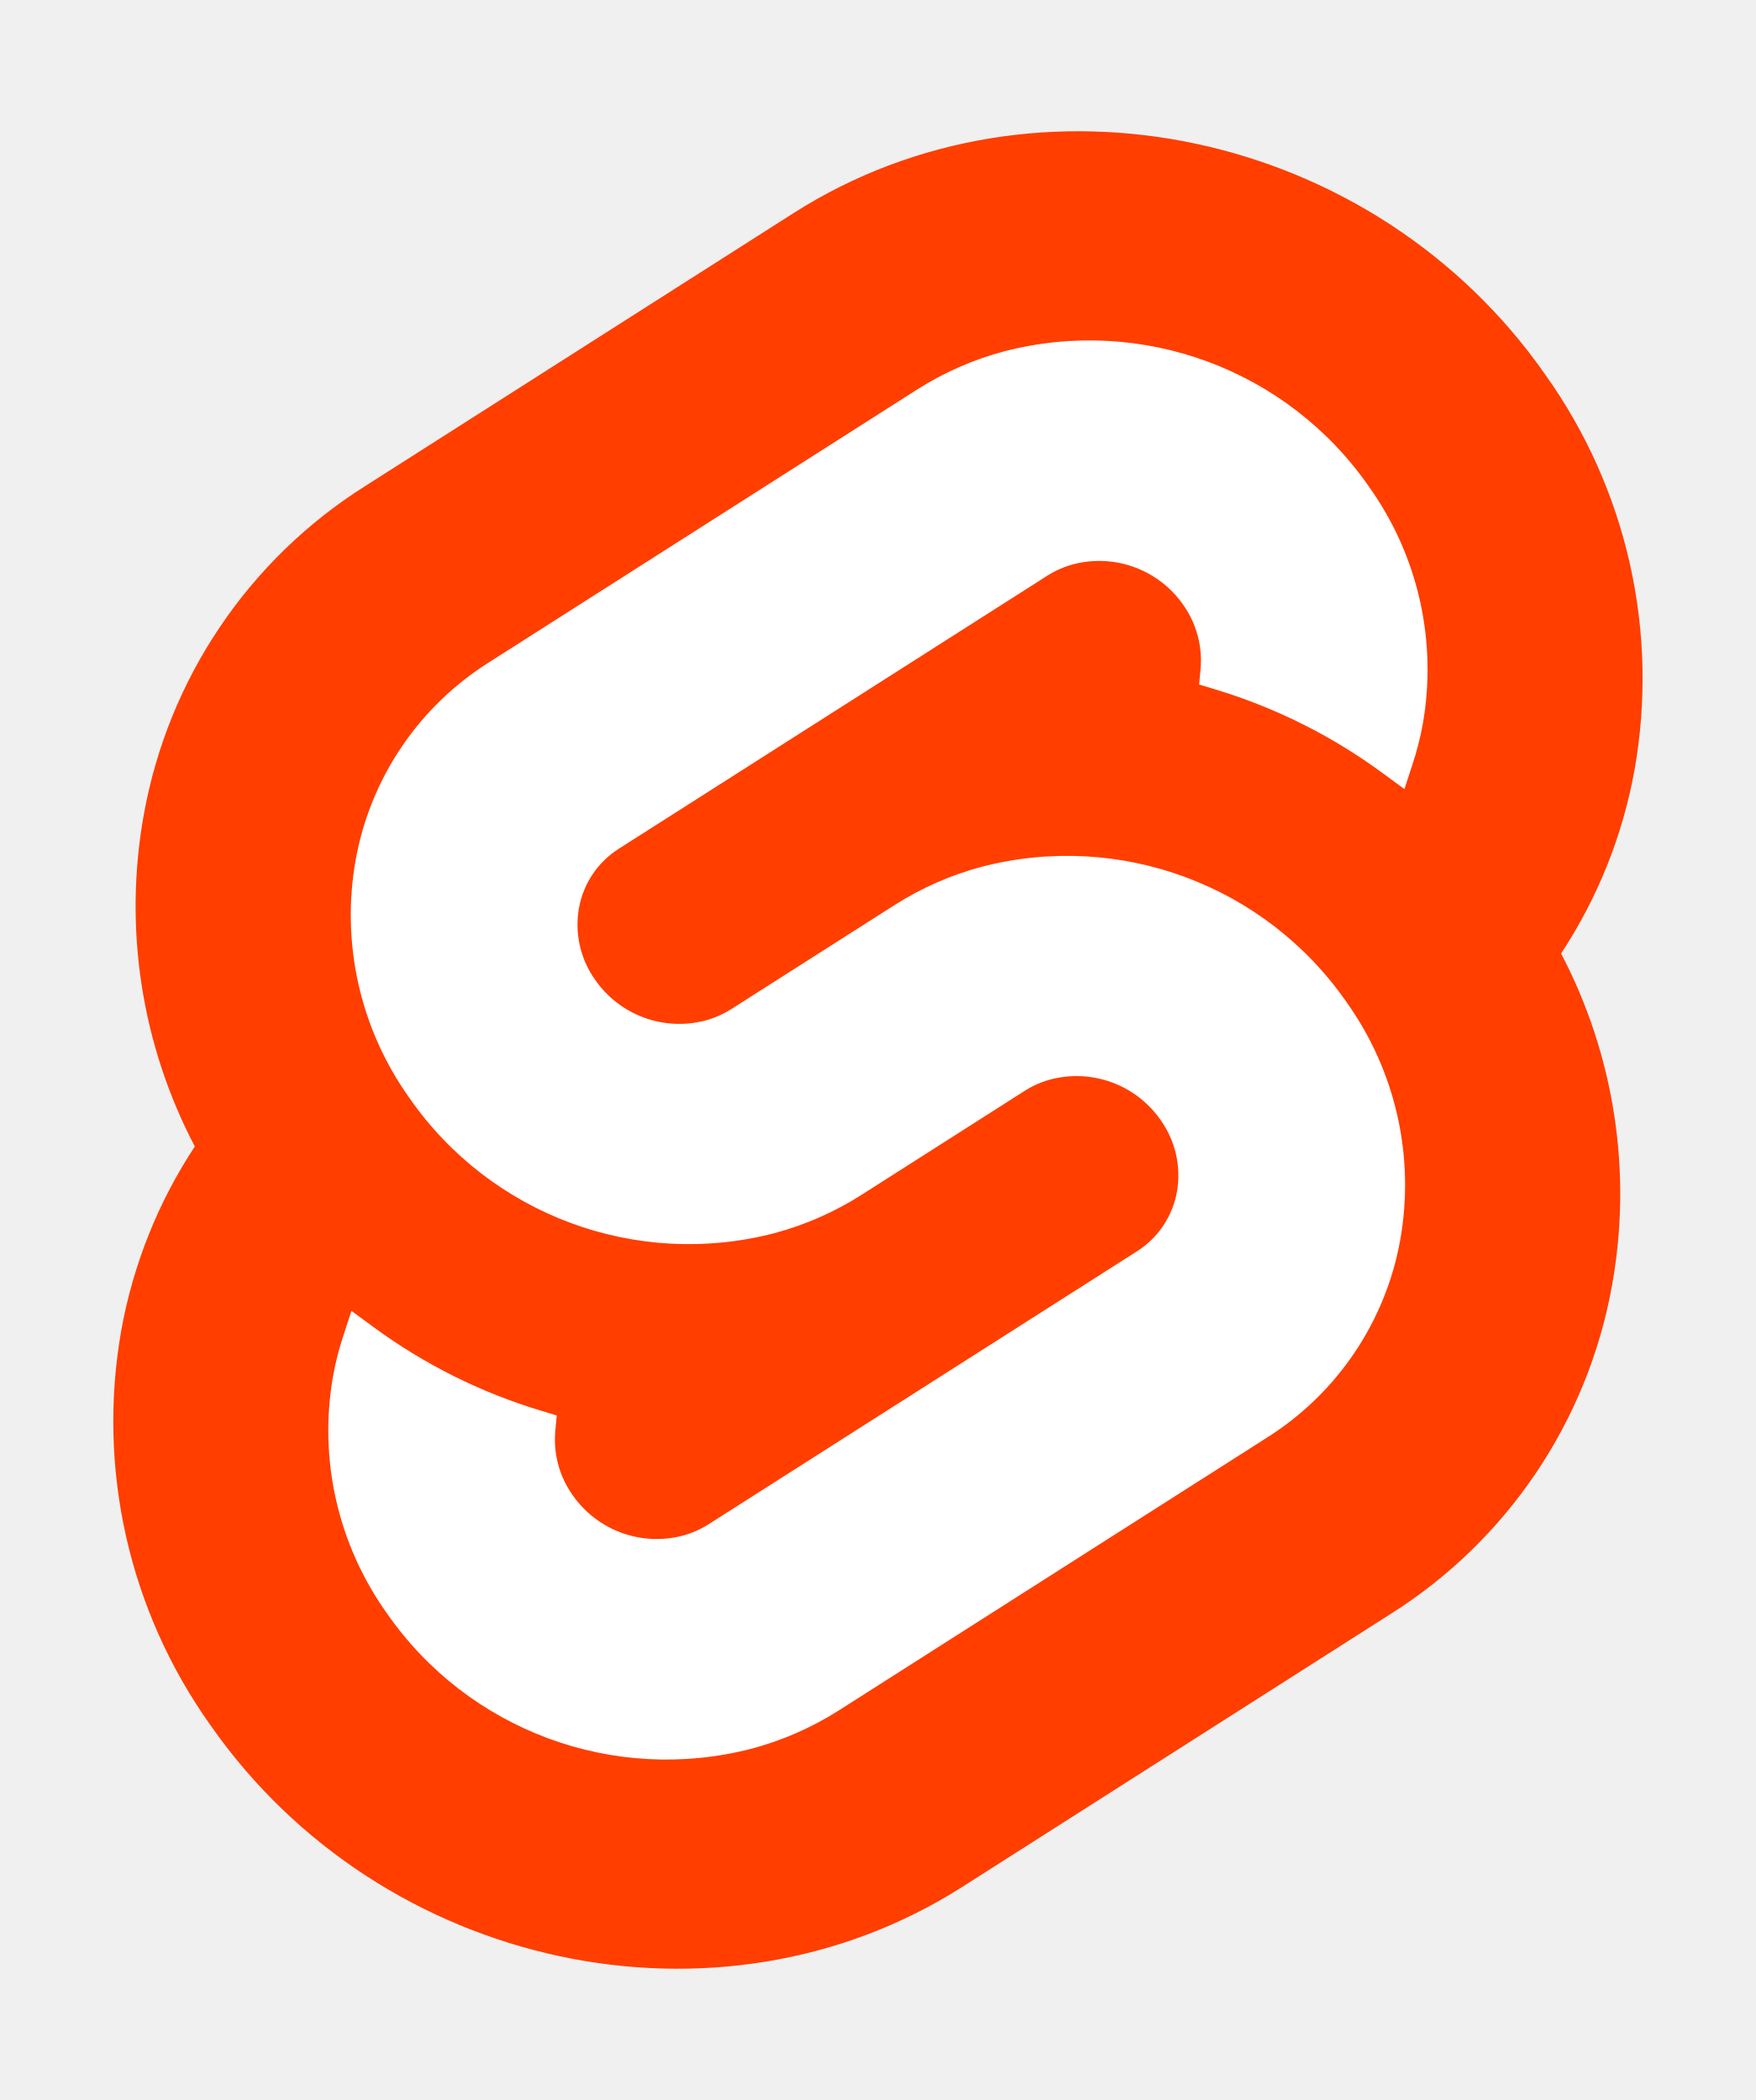
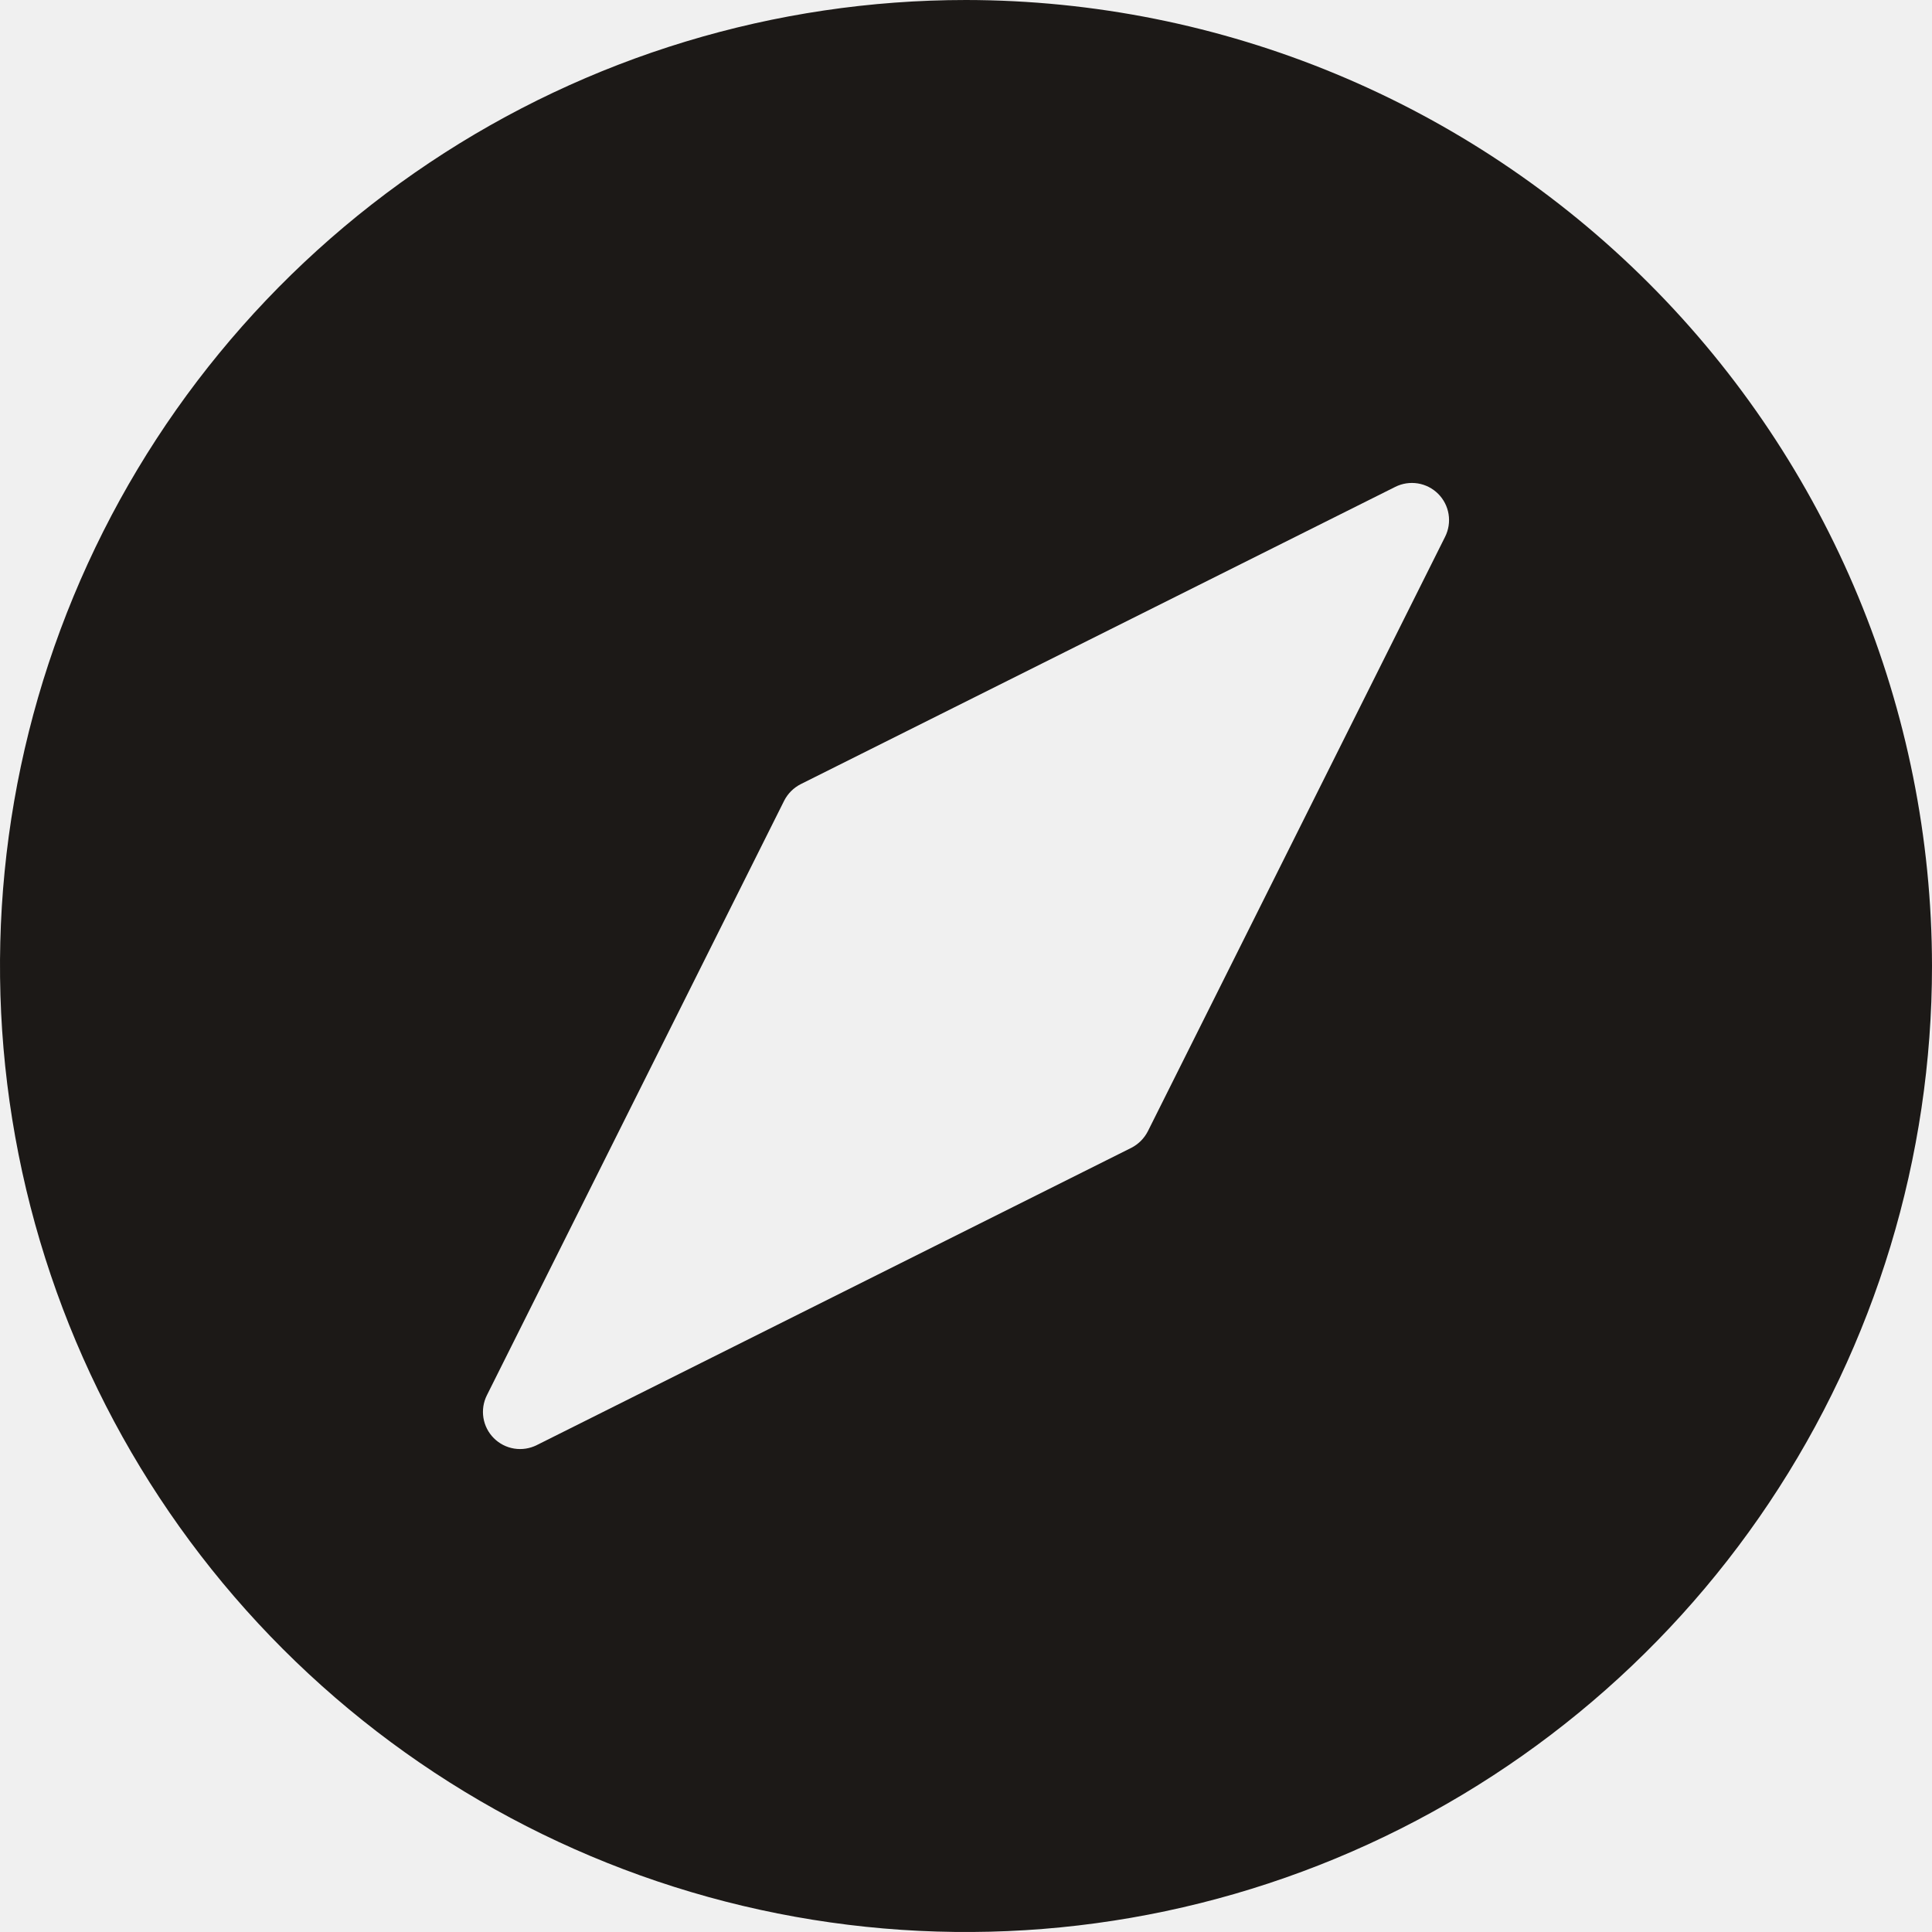
- <svg xmlns="http://www.w3.org/2000/svg" width="107" height="128" viewBox="0 0 107 128">
-   <path d="M94.157 22.819c-10.4-14.885-30.94-19.297-45.792-9.835L22.282 29.608A29.92 29.92 0 0 0 8.764 49.65a31.5 31.5 0 0 0 3.108 20.231 30 30 0 0 0-4.477 11.183 31.9 31.9 0 0 0 5.448 24.116c10.402 14.887 30.942 19.297 45.791 9.835l26.083-16.624A29.92 29.92 0 0 0 98.235 78.35a31.53 31.53 0 0 0-3.105-20.232 30 30 0 0 0 4.474-11.182 31.88 31.88 0 0 0-5.447-24.116" style="fill:#ff3e00" />
-   <path d="M45.817 106.582a20.72 20.72 0 0 1-22.237-8.243 19.17 19.17 0 0 1-3.277-14.503 18 18 0 0 1 .624-2.435l.49-1.498 1.337.981a33.6 33.6 0 0 0 10.203 5.098l.97.294-.09.968a5.85 5.85 0 0 0 1.052 3.878 6.24 6.24 0 0 0 6.695 2.485 5.8 5.8 0 0 0 1.603-.704L69.27 76.28a5.43 5.43 0 0 0 2.45-3.631 5.8 5.8 0 0 0-.987-4.371 6.24 6.24 0 0 0-6.698-2.487 5.7 5.7 0 0 0-1.6.704l-9.953 6.345a19 19 0 0 1-5.296 2.326 20.72 20.72 0 0 1-22.237-8.243 19.17 19.17 0 0 1-3.277-14.502 17.99 17.99 0 0 1 8.13-12.052l26.081-16.623a19 19 0 0 1 5.3-2.329 20.72 20.72 0 0 1 22.237 8.243 19.17 19.17 0 0 1 3.277 14.503 18 18 0 0 1-.624 2.435l-.49 1.498-1.337-.98a33.6 33.6 0 0 0-10.203-5.1l-.97-.294.09-.968a5.86 5.86 0 0 0-1.052-3.878 6.24 6.24 0 0 0-6.696-2.485 5.8 5.8 0 0 0-1.602.704L37.73 51.72a5.42 5.42 0 0 0-2.449 3.63 5.79 5.79 0 0 0 .986 4.372 6.24 6.24 0 0 0 6.698 2.486 5.8 5.8 0 0 0 1.602-.704l9.952-6.342a19 19 0 0 1 5.295-2.328 20.72 20.72 0 0 1 22.237 8.242 19.17 19.17 0 0 1 3.277 14.503 18 18 0 0 1-8.13 12.053l-26.081 16.622a19 19 0 0 1-5.3 2.328" style="fill:#fff" />
+ <svg xmlns="http://www.w3.org/2000/svg" width="1024" height="1024" viewBox="0 0 1024 1024" fill="none">
+   <g clip-path="url(#clip0_60_53)">
+     <g clip-path="url(#clip1_60_53)">
+       <path d="M512 0C410.736 0 311.746 30.028 227.548 86.287C143.35 142.547 77.726 222.51 38.974 316.066C0.222 409.622 -9.917 512.568 9.838 611.886C29.594 711.204 78.357 802.434 149.962 874.038C221.566 945.643 312.796 994.406 412.114 1014.16C511.432 1033.92 614.378 1023.78 707.934 985.026C801.49 946.274 881.453 880.65 937.712 796.452C993.972 712.254 1024 613.264 1024 512C1023.86 376.253 969.868 246.107 873.88 150.12C777.893 54.132 647.747 0.143 512 0ZM765.932 284.505L608.394 599.581C606.465 603.379 603.379 606.465 599.582 608.394L284.505 765.932C280.806 767.791 276.615 768.436 272.529 767.777C268.442 767.118 264.667 765.187 261.74 762.26C258.813 759.333 256.882 755.558 256.223 751.471C255.564 747.385 256.209 743.194 258.068 739.495L415.606 424.418C417.535 420.621 420.621 417.535 424.419 415.606L739.495 258.068C743.194 256.209 747.385 255.564 751.472 256.223C755.558 256.882 759.333 258.812 762.261 261.739C765.188 264.666 767.118 268.442 767.777 272.528C768.436 276.615 767.791 280.806 765.932 284.505Z" fill="#1C1917" />
+     </g>
+   </g>
+   <defs>
+     <clipPath id="clip0_60_53">
+       <rect width="1024" height="1024" fill="white" />
+     </clipPath>
+     <clipPath id="clip1_60_53">
+       <rect width="1024" height="1024" fill="white" />
+     </clipPath>
+   </defs>
</svg>
